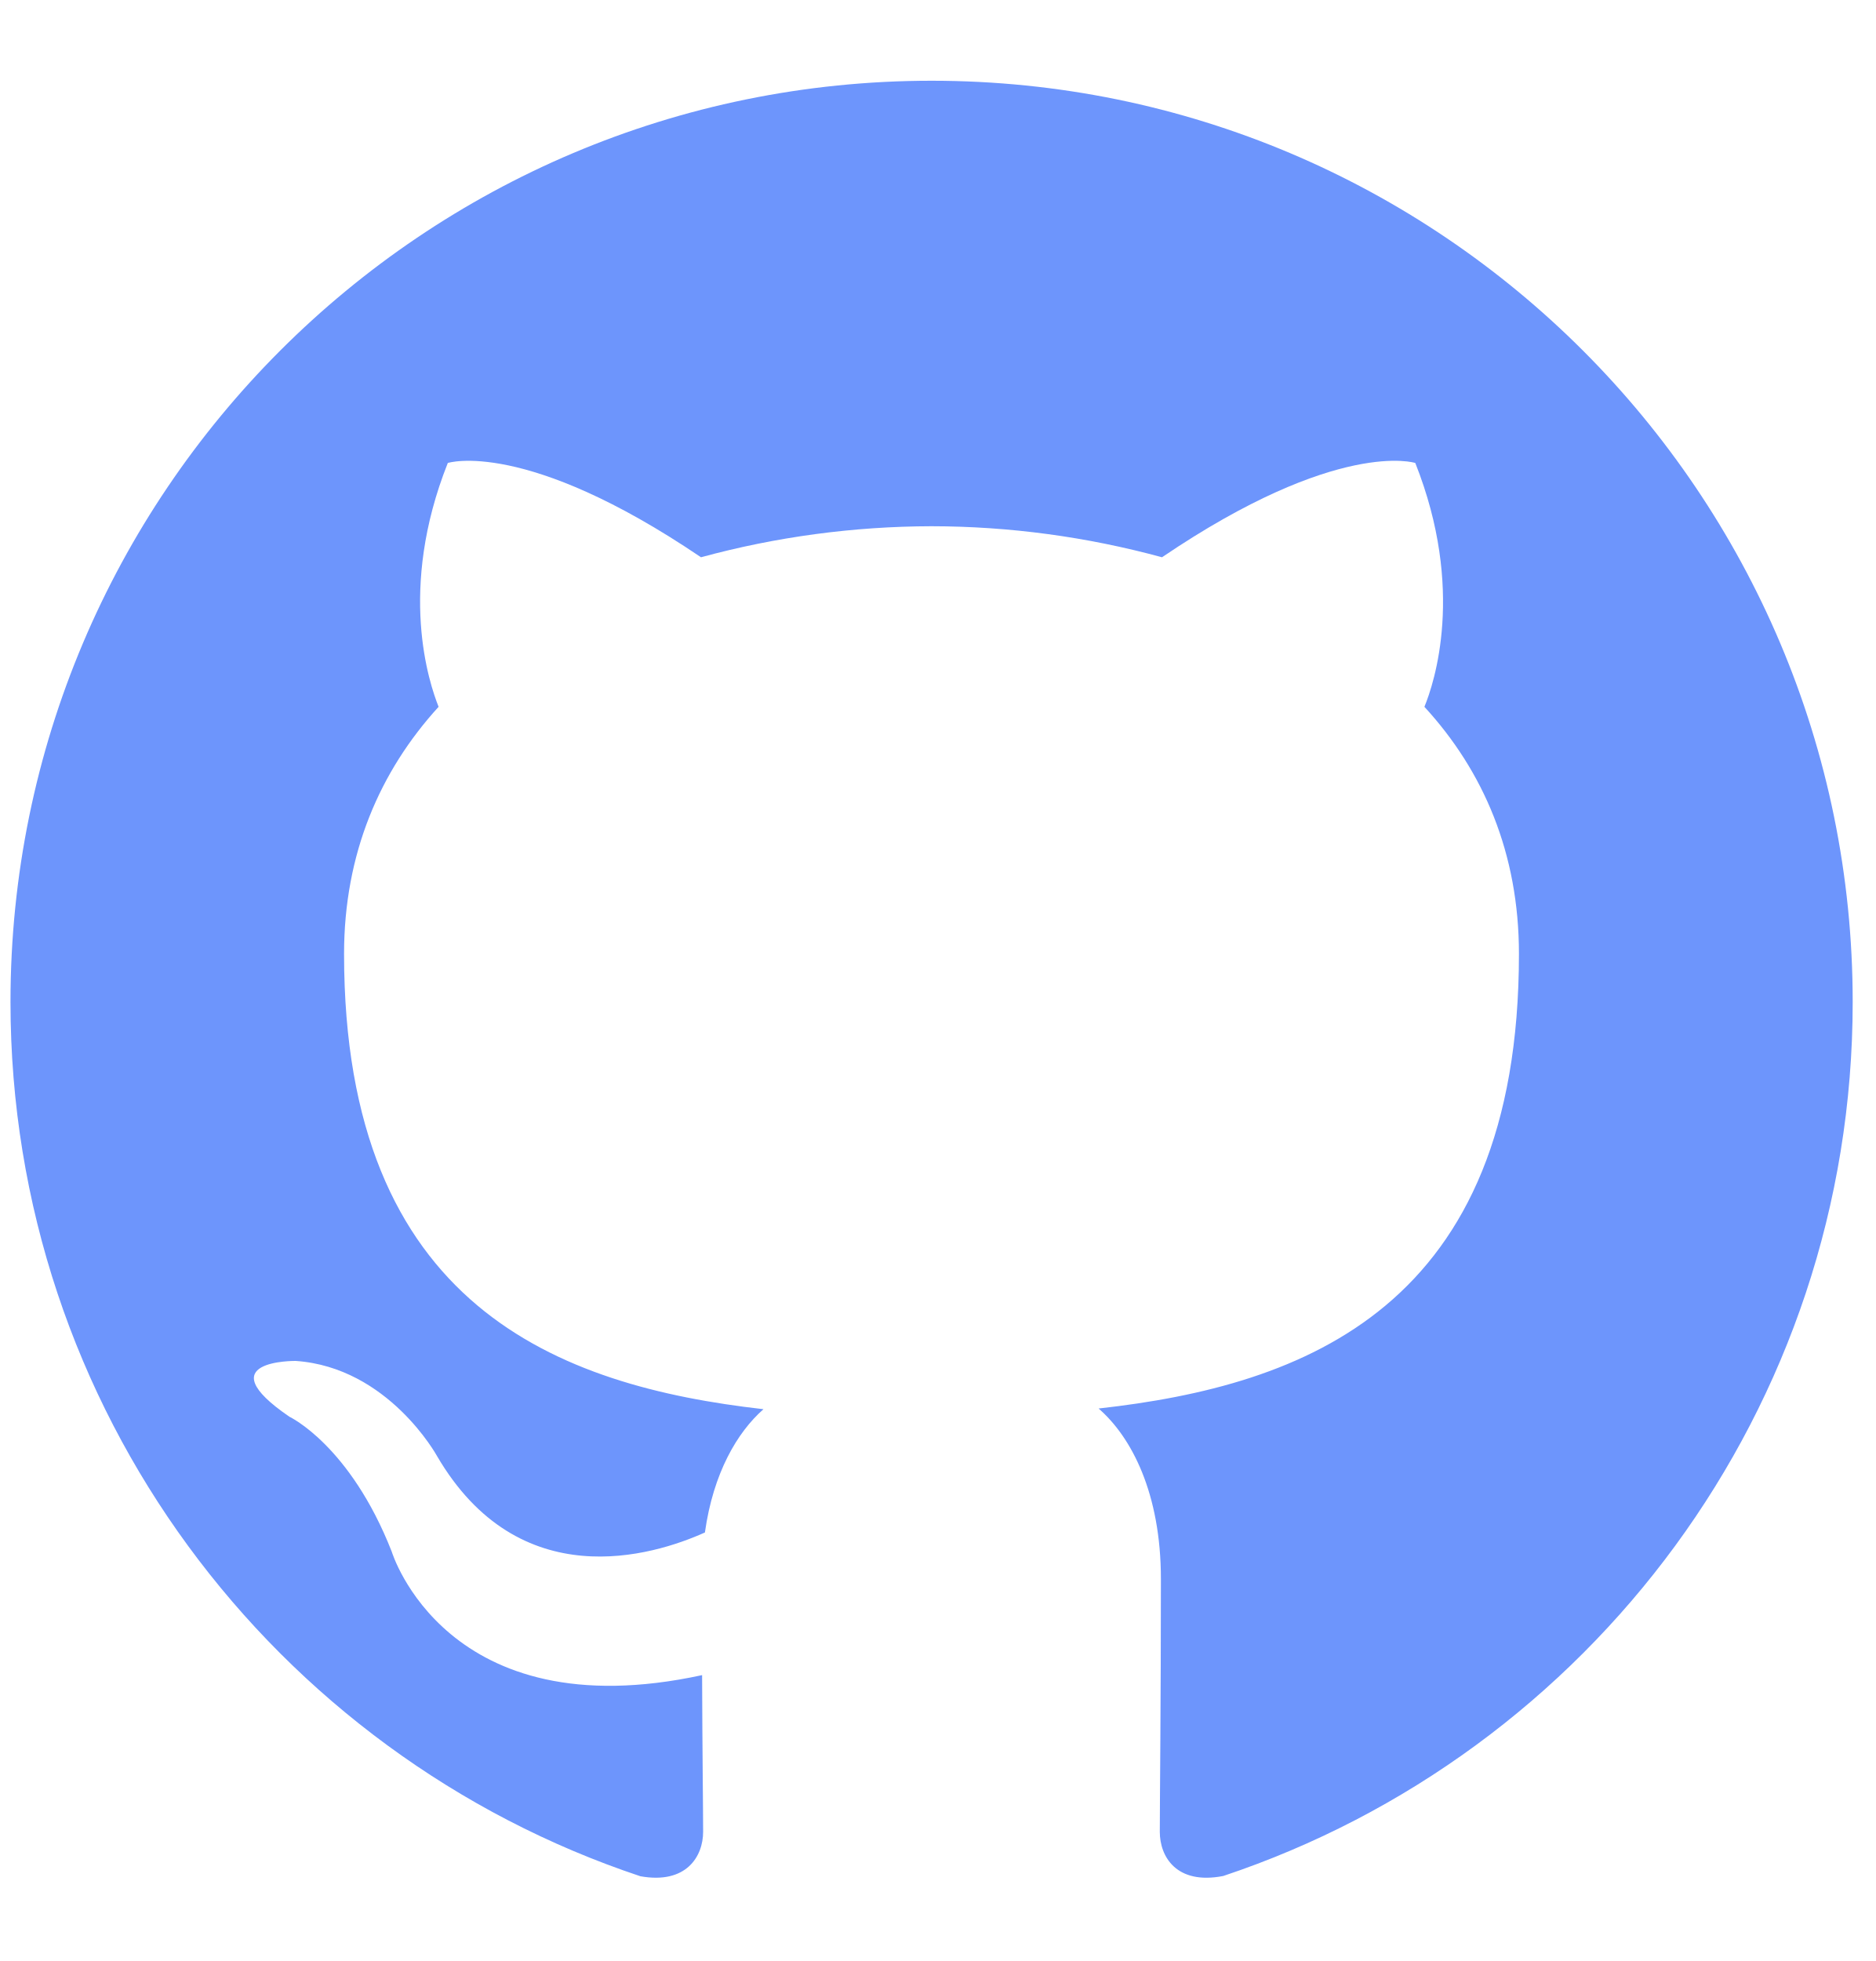
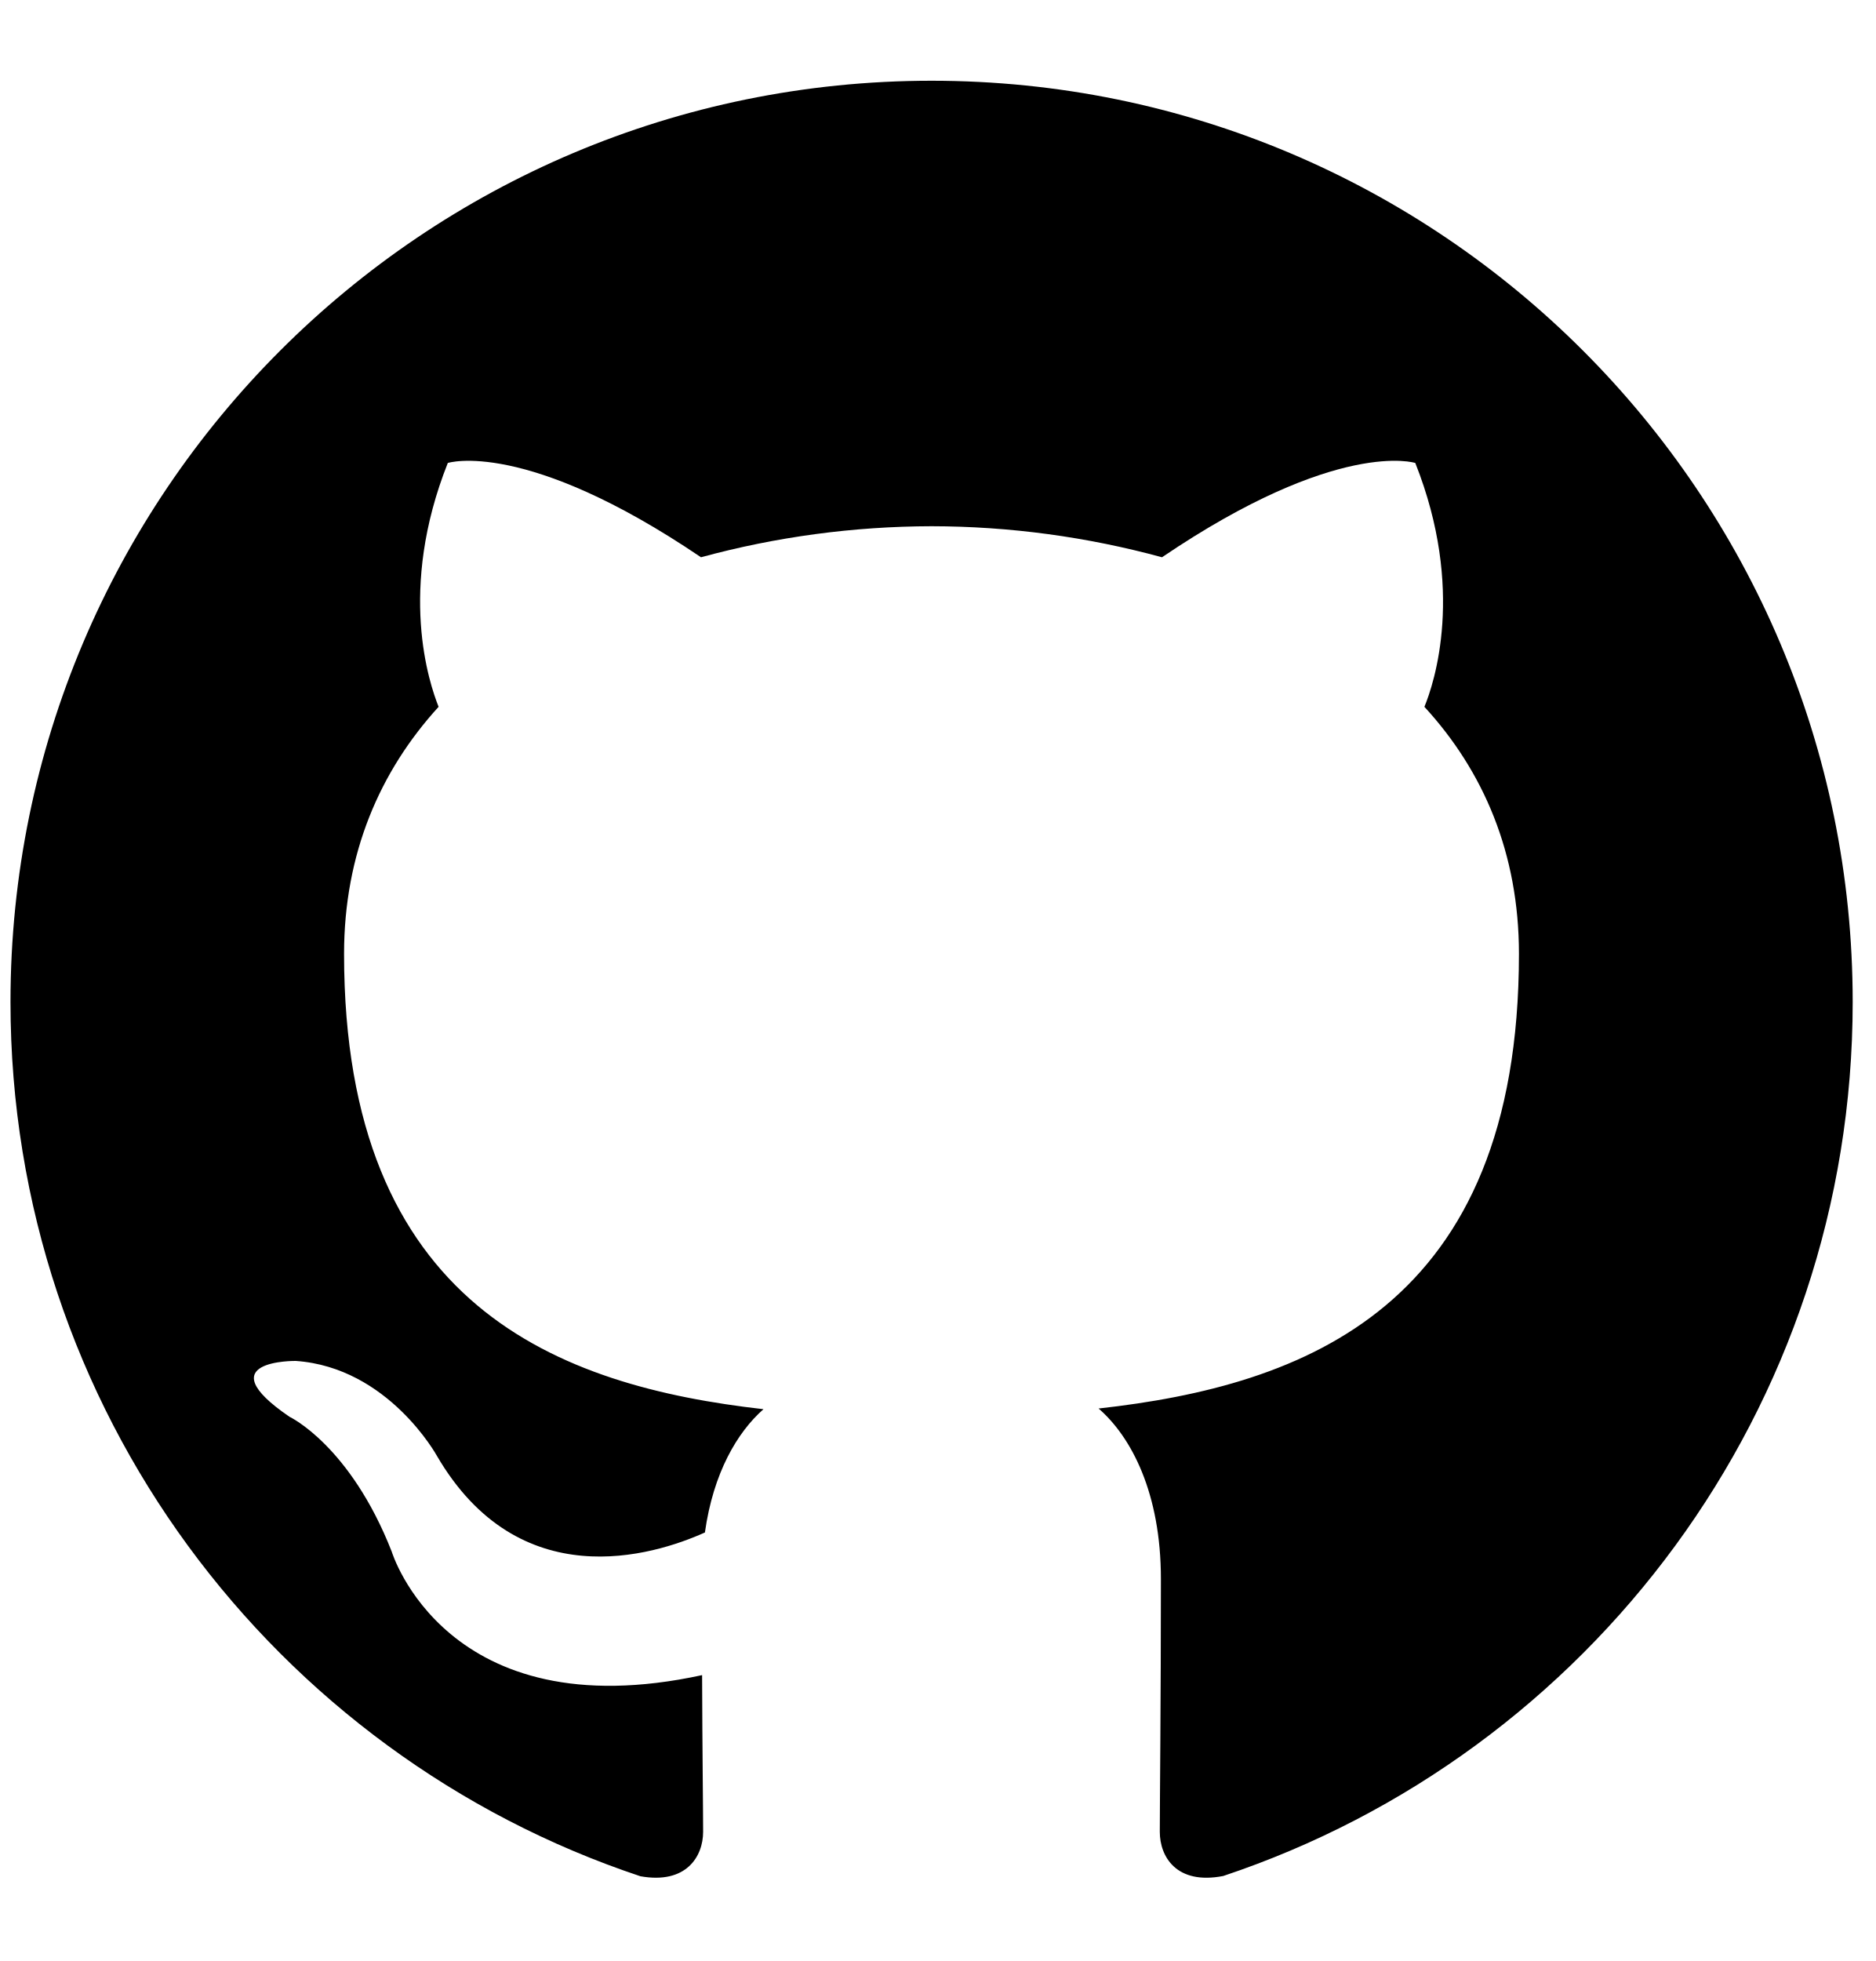
- <svg xmlns="http://www.w3.org/2000/svg" width="22" height="23" viewBox="0 0 22 23" fill="none">
-   <path fill-rule="evenodd" clip-rule="evenodd" d="M10.928 0.947C4.96 0.947 0.123 5.784 0.123 11.752C0.123 16.525 3.218 20.576 7.512 22.006C8.053 22.103 8.248 21.771 8.248 21.485C8.248 21.228 8.239 20.547 8.236 19.647C5.23 20.299 4.595 18.198 4.595 18.198C4.105 16.95 3.396 16.617 3.396 16.617C2.415 15.947 3.47 15.962 3.47 15.962C4.556 16.038 5.125 17.075 5.125 17.075C6.089 18.726 7.655 18.25 8.269 17.974C8.367 17.275 8.649 16.798 8.956 16.528C6.558 16.256 4.036 15.329 4.036 11.188C4.036 10.01 4.457 9.044 5.145 8.29C5.036 8.016 4.662 6.916 5.253 5.43C5.253 5.43 6.159 5.138 8.223 6.536C9.104 6.296 10.014 6.174 10.927 6.172C11.841 6.173 12.75 6.296 13.631 6.536C15.696 5.137 16.602 5.43 16.602 5.43C17.192 6.916 16.822 8.016 16.709 8.29C17.402 9.044 17.818 10.009 17.818 11.188C17.818 15.34 15.294 16.252 12.887 16.52C13.271 16.853 13.618 17.512 13.618 18.52C13.618 19.965 13.605 21.13 13.605 21.485C13.605 21.774 13.798 22.11 14.349 22.003C18.642 20.571 21.733 16.524 21.733 11.752C21.733 5.784 16.896 0.947 10.928 0.947Z" fill="#6D95FC" />
+ <svg xmlns="http://www.w3.org/2000/svg" width="22" height="23" viewBox="0 0 22 23">
+   <path d="M10.928 0.947C4.96 0.947 0.123 5.784 0.123 11.752C0.123 16.525 3.218 20.576 7.512 22.006C8.053 22.103 8.248 21.771 8.248 21.485C8.248 21.228 8.239 20.547 8.236 19.647C5.23 20.299 4.595 18.198 4.595 18.198C4.105 16.95 3.396 16.617 3.396 16.617C2.415 15.947 3.47 15.962 3.47 15.962C4.556 16.038 5.125 17.075 5.125 17.075C6.089 18.726 7.655 18.25 8.269 17.974C8.367 17.275 8.649 16.798 8.956 16.528C6.558 16.256 4.036 15.329 4.036 11.188C4.036 10.01 4.457 9.044 5.145 8.29C5.036 8.016 4.662 6.916 5.253 5.43C5.253 5.43 6.159 5.138 8.223 6.536C9.104 6.296 10.014 6.174 10.927 6.172C11.841 6.173 12.75 6.296 13.631 6.536C15.696 5.137 16.602 5.43 16.602 5.43C17.192 6.916 16.822 8.016 16.709 8.29C17.402 9.044 17.818 10.009 17.818 11.188C17.818 15.34 15.294 16.252 12.887 16.52C13.271 16.853 13.618 17.512 13.618 18.52C13.618 19.965 13.605 21.13 13.605 21.485C13.605 21.774 13.798 22.11 14.349 22.003C18.642 20.571 21.733 16.524 21.733 11.752C21.733 5.784 16.896 0.947 10.928 0.947Z" />
</svg>
